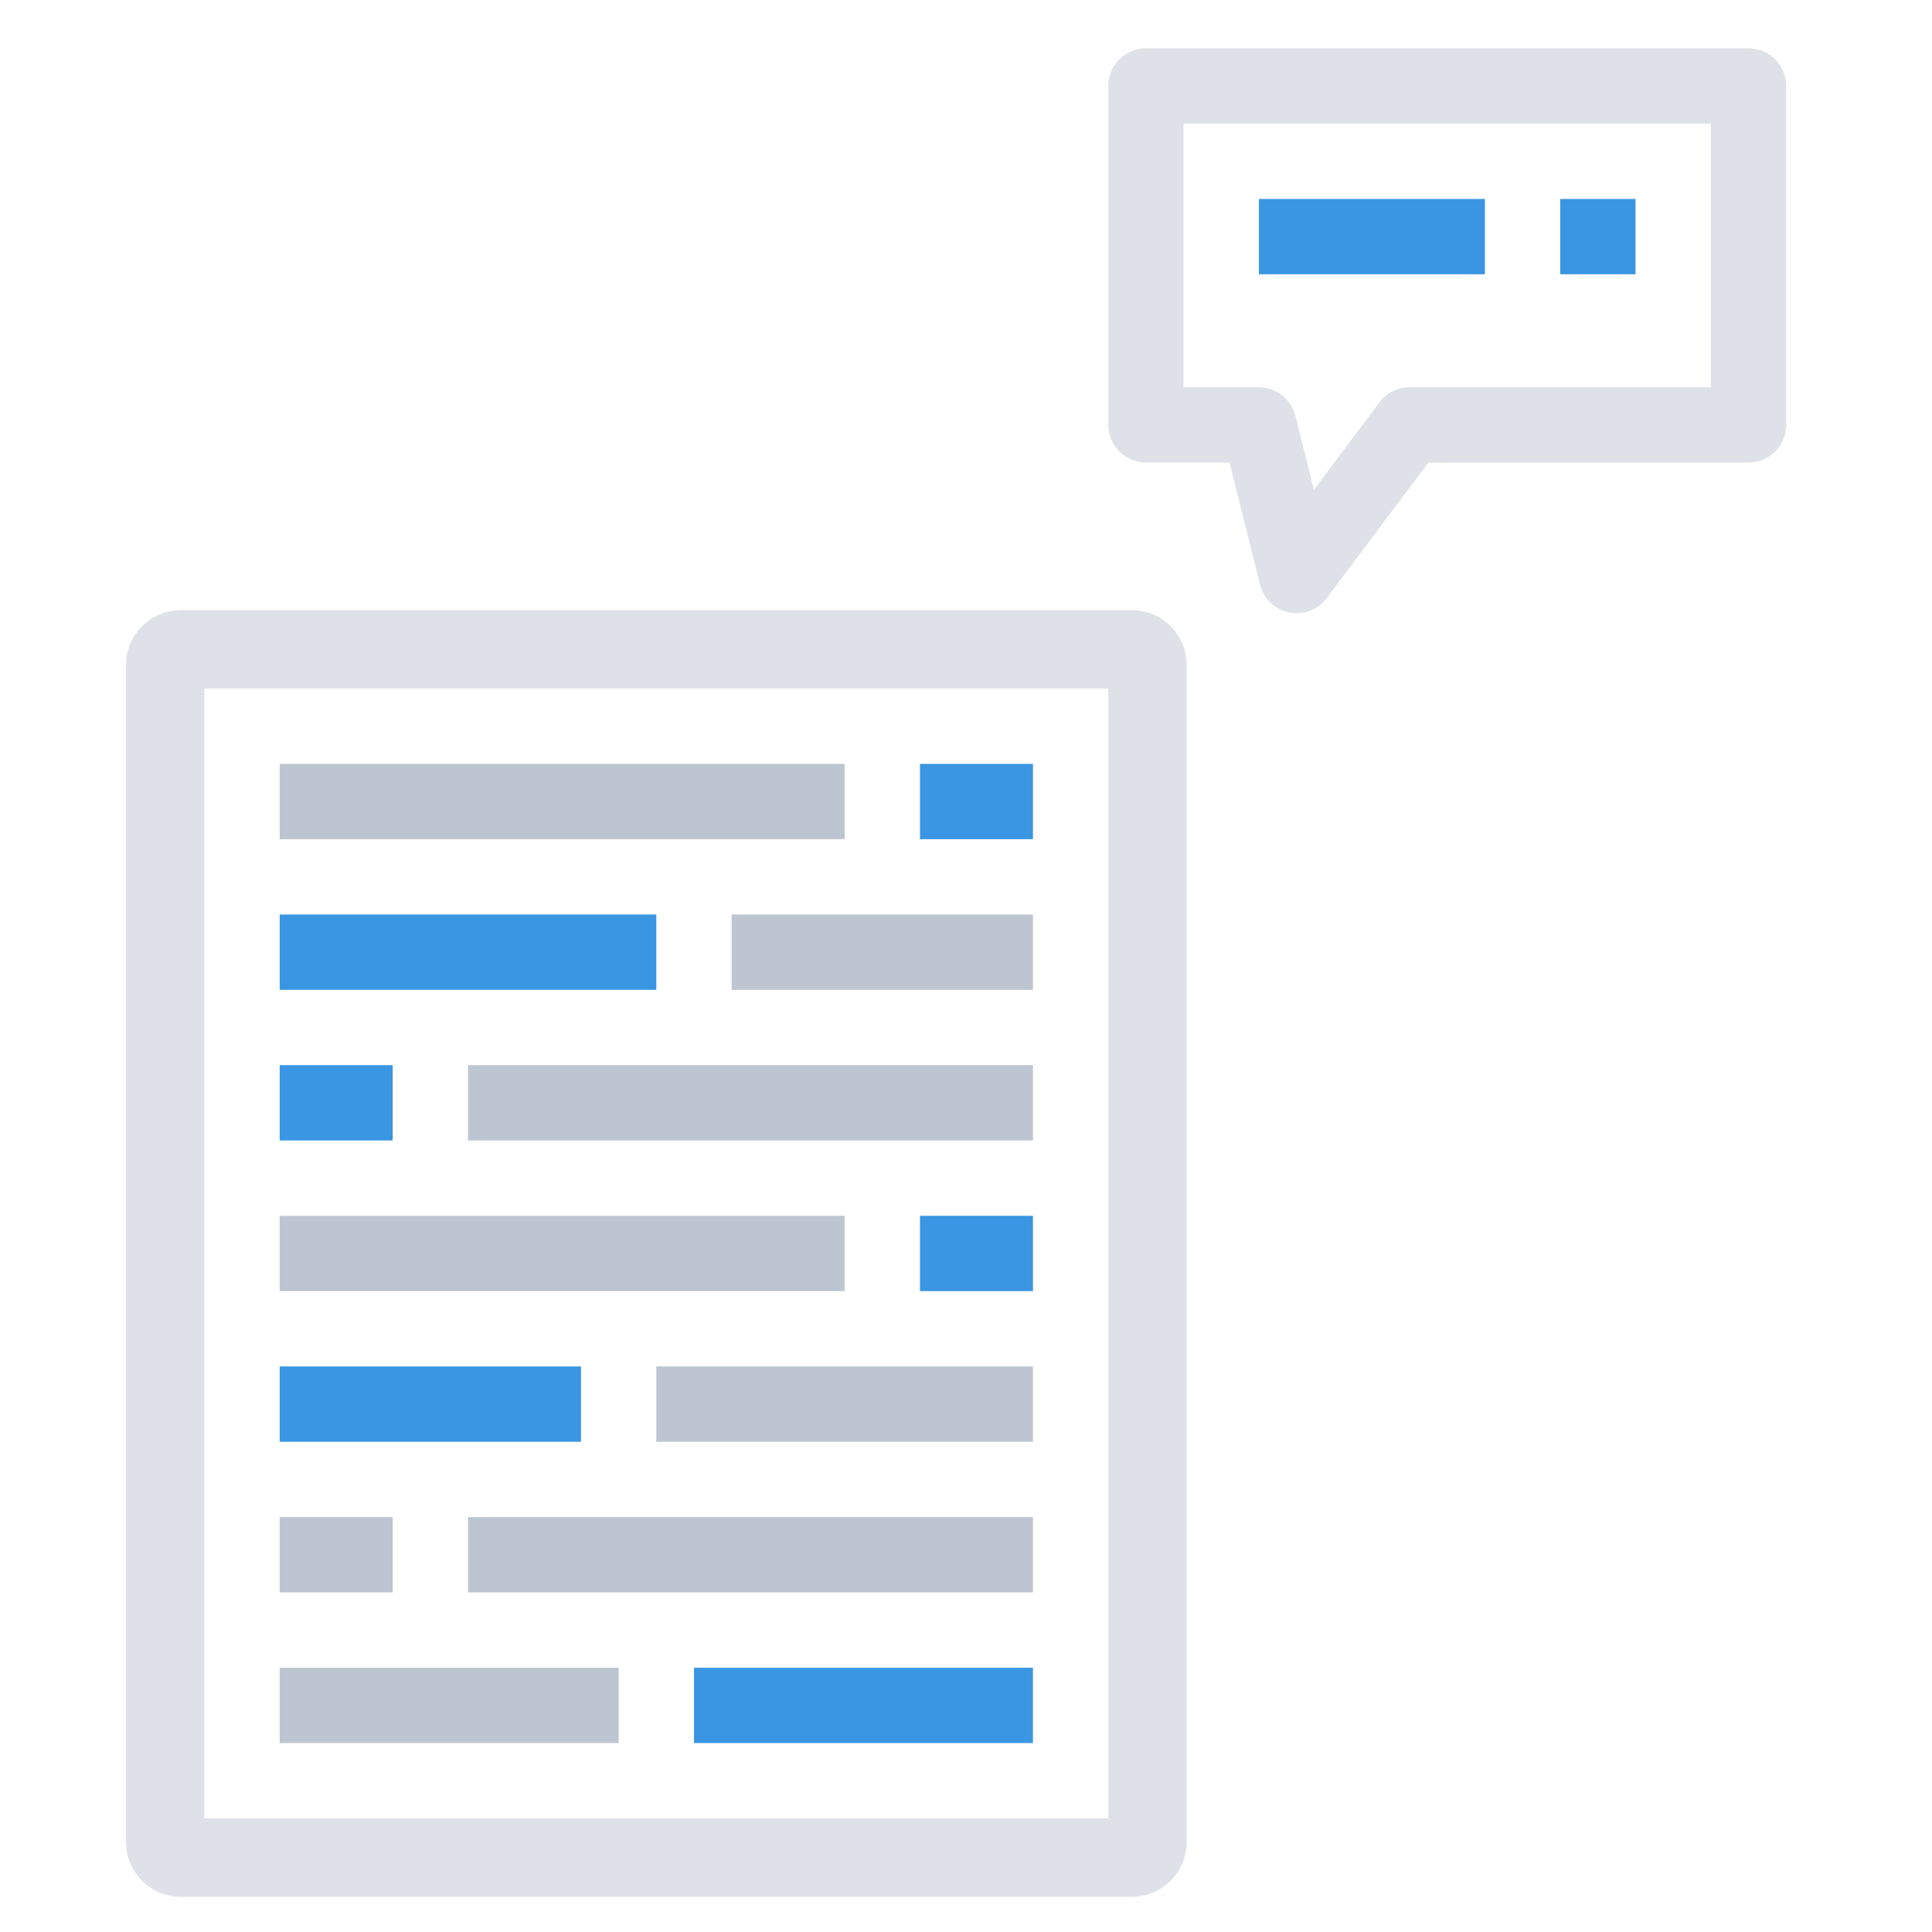
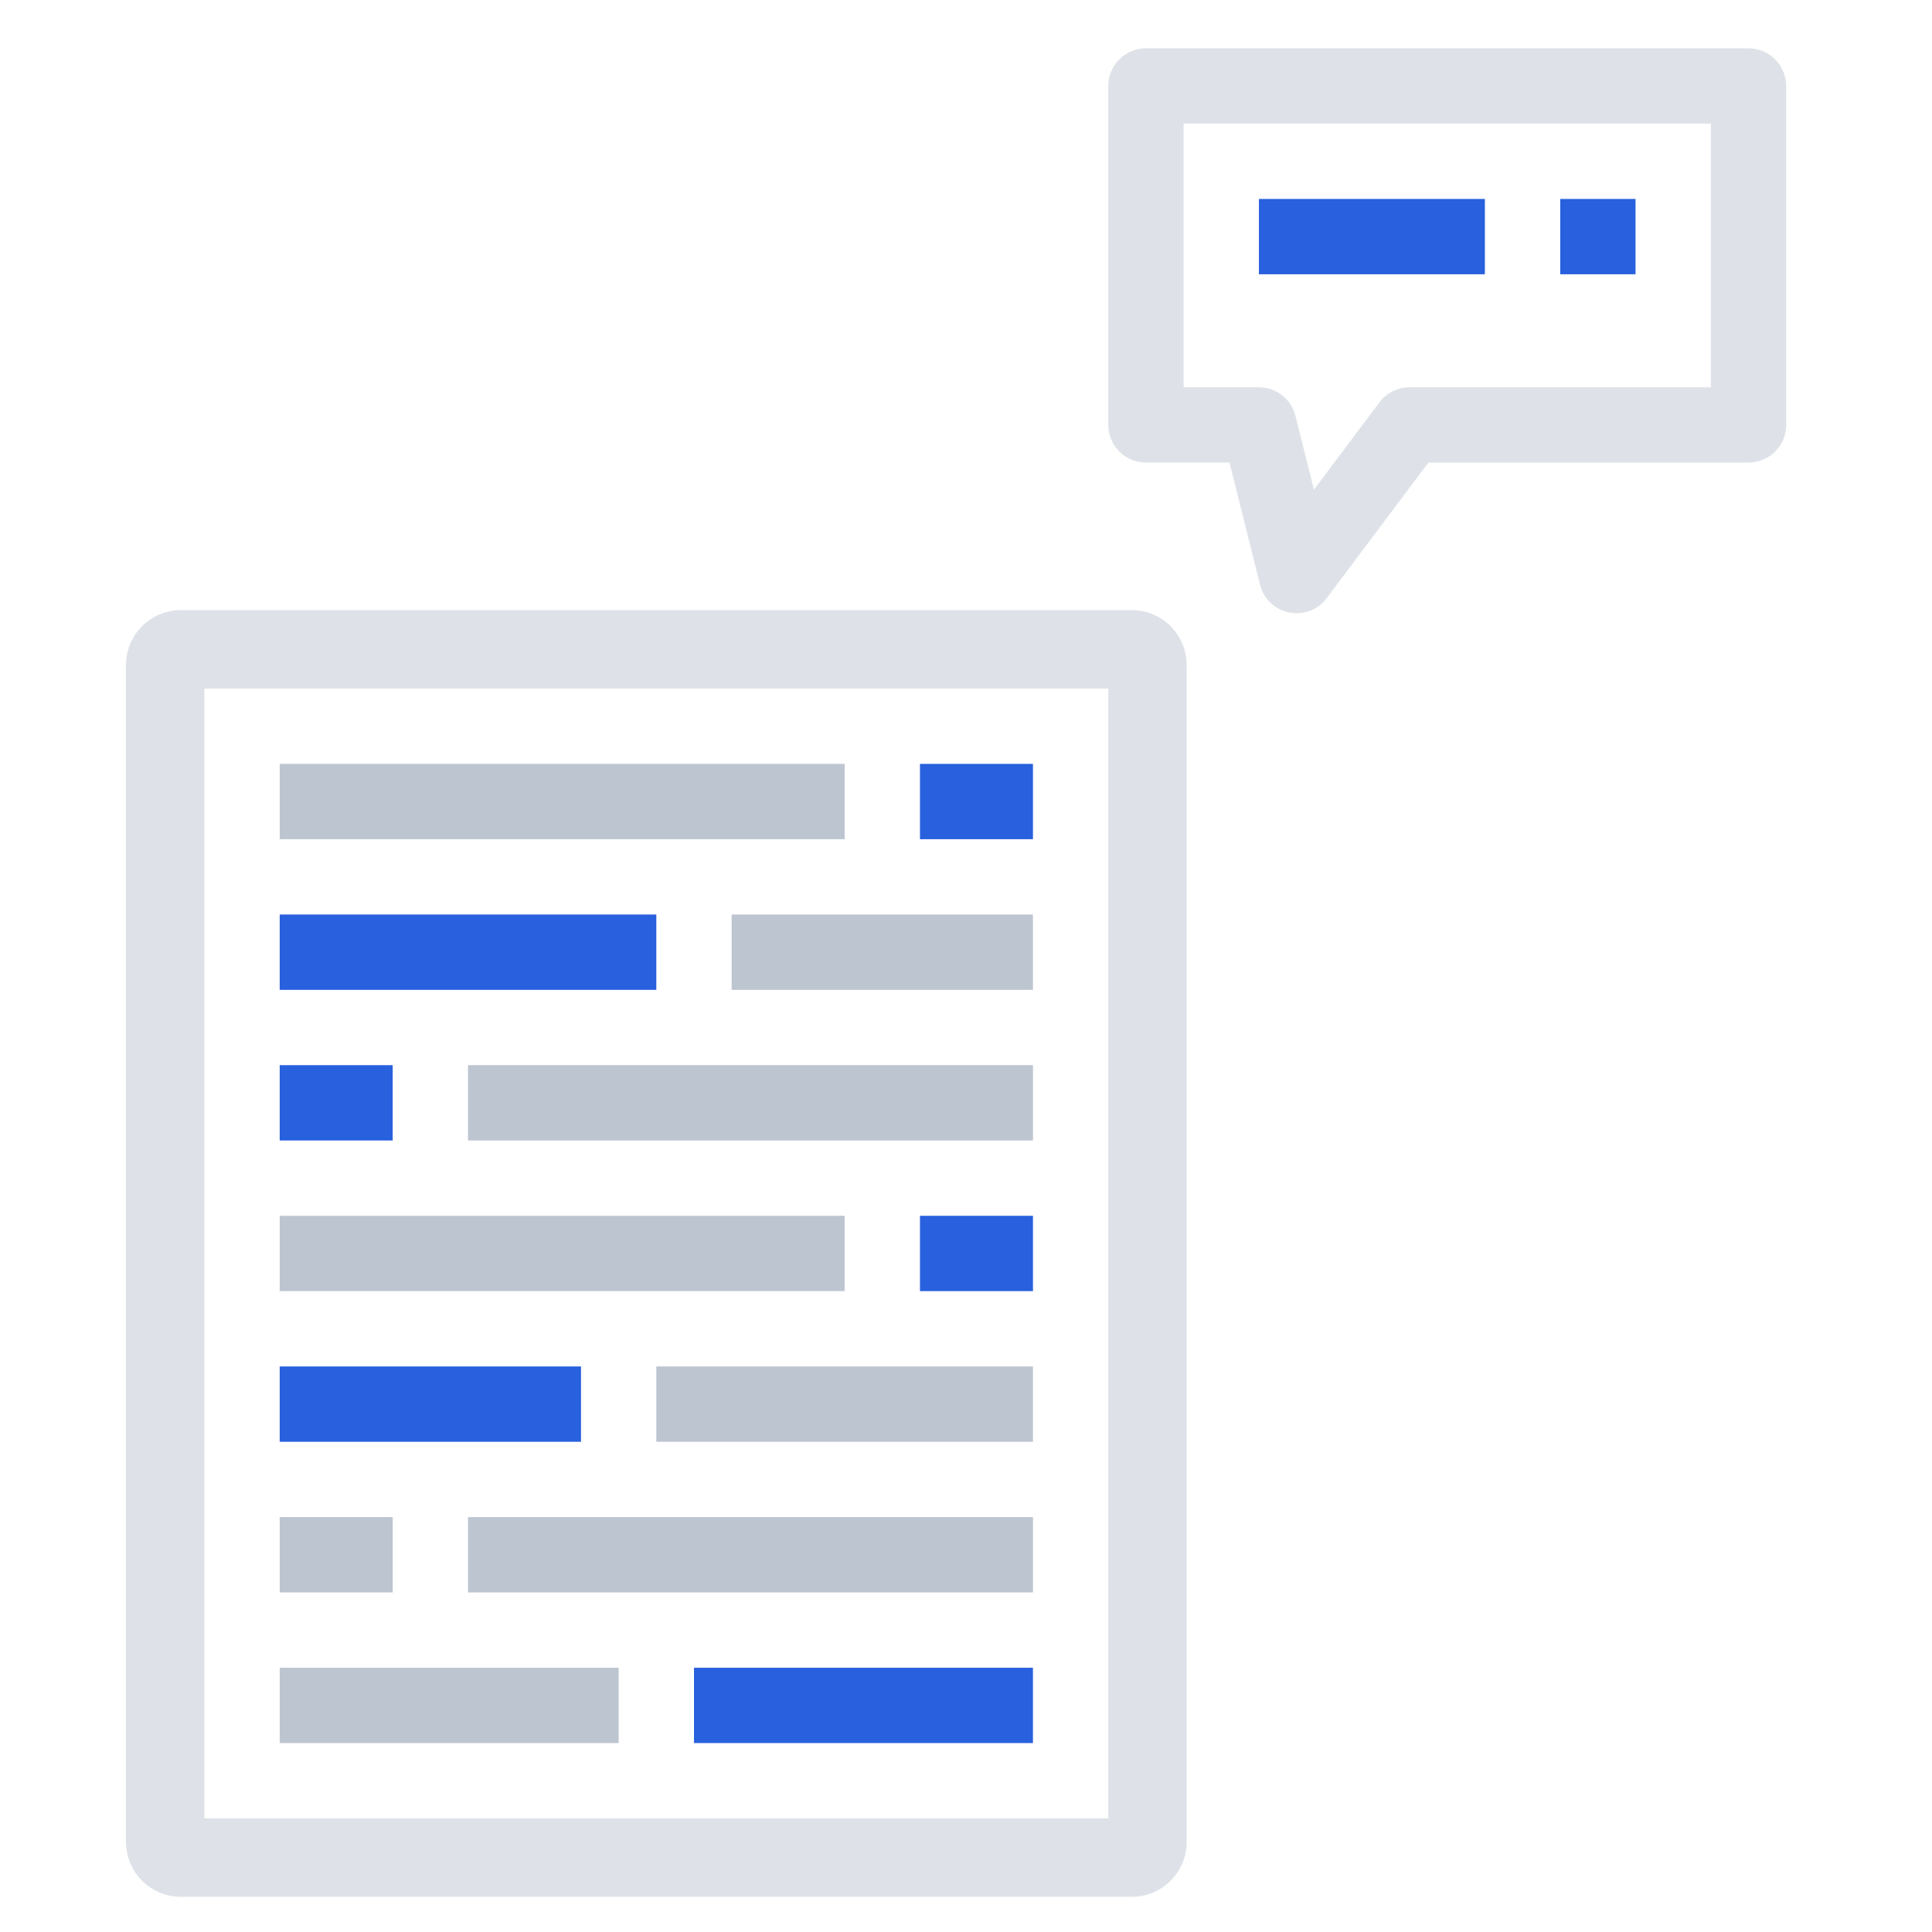
<svg xmlns="http://www.w3.org/2000/svg" enable-background="new 0 0 120 120" viewBox="0 0 120 120">
  <g fill="none" transform="translate(12.5 3)">
    <rect height="75.051" rx=".975" stroke="#dee2e8" stroke-width="4.873" width="61.015" x="-2.242" y="37.33" />
    <path d="m4.873 44.446h35.089v4.678h-35.089z" fill="#bdc5d1" />
-     <path d="m44.641 44.446h7.018v4.678h-7.018z" fill="#3a96e2" />
-     <path d="m4.873 53.803h23.392v4.678h-23.392z" fill="#3a96e2" />
+     <path d="m44.641 44.446h7.018v4.678h-7.018z" fill="#2860DD" />
+     <path d="m4.873 53.803h23.392v4.678h-23.392z" fill="#2860DD" />
    <path d="m32.944 53.803h18.714v4.678h-18.714z" fill="#bdc5d1" />
-     <path d="m4.873 63.159h7.018v4.678h-7.018z" fill="#3a96e2" />
+     <path d="m4.873 63.159h7.018v4.678h-7.018z" fill="#2860DD" />
    <g fill="#bdc5d1">
      <path d="m16.57 63.159h35.089v4.678h-35.089z" />
      <path d="m16.57 91.23h35.089v4.678h-35.089z" />
      <path d="m4.873 91.23h7.018v4.678h-7.018z" />
      <path d="m28.266 81.873h23.392v4.678h-23.392z" />
    </g>
-     <path d="m4.873 81.873h18.714v4.678h-18.714z" fill="#3a96e2" />
-     <path d="m44.641 72.516h7.018v4.678h-7.018z" fill="#3a96e2" />
+     <path d="m4.873 81.873h18.714v4.678h-18.714z" fill="#2860DD" />
+     <path d="m44.641 72.516h7.018v4.678h-7.018z" fill="#2860DD" />
    <path d="m4.873 72.516h35.089v4.678h-35.089z" fill="#bdc5d1" />
    <path d="m4.873 100.587h21.053v4.678h-21.053z" fill="#bdc5d1" />
-     <path d="m30.605 100.587h21.053v4.678h-21.053z" fill="#3a96e2" />
+     <path d="m30.605 100.587h21.053v4.678h-21.053z" fill="#2860DD" />
    <path d="m96.105 0c-0 0-.001 0-.001 0h-37.428c-1.292-0-2.339 1.047-2.339 2.338v.001 21.053c-0 1.292 1.047 2.339 2.338 2.339h.001 5.19l1.898 7.585c.218.875.92 1.547 1.805 1.725.153.031.308.047.464.047.736 0 1.43-.346 1.871-.935l6.317-8.421h19.884c1.292 0 2.339-1.047 2.339-2.338 0-0 0-.001 0-.001v-21.053c0-1.292-1.047-2.339-2.338-2.339zm-2.34 21.053h-18.714c-.736-0-1.43.346-1.871.935l-4.069 5.426-1.149-4.589c-.26-1.041-1.195-1.771-2.268-1.772h-4.678v-16.375h32.749z" fill="#dee2e8" />
-     <path d="m65.694 9.357h14.035v4.678h-14.035z" fill="#3a96e2" />
-     <path d="m84.408 9.357h4.678v4.678h-4.678z" fill="#3a96e2" />
+     <path d="m65.694 9.357h14.035v4.678h-14.035z" fill="#2860DD" />
+     <path d="m84.408 9.357h4.678v4.678h-4.678z" fill="#2860DD" />
  </g>
</svg>
